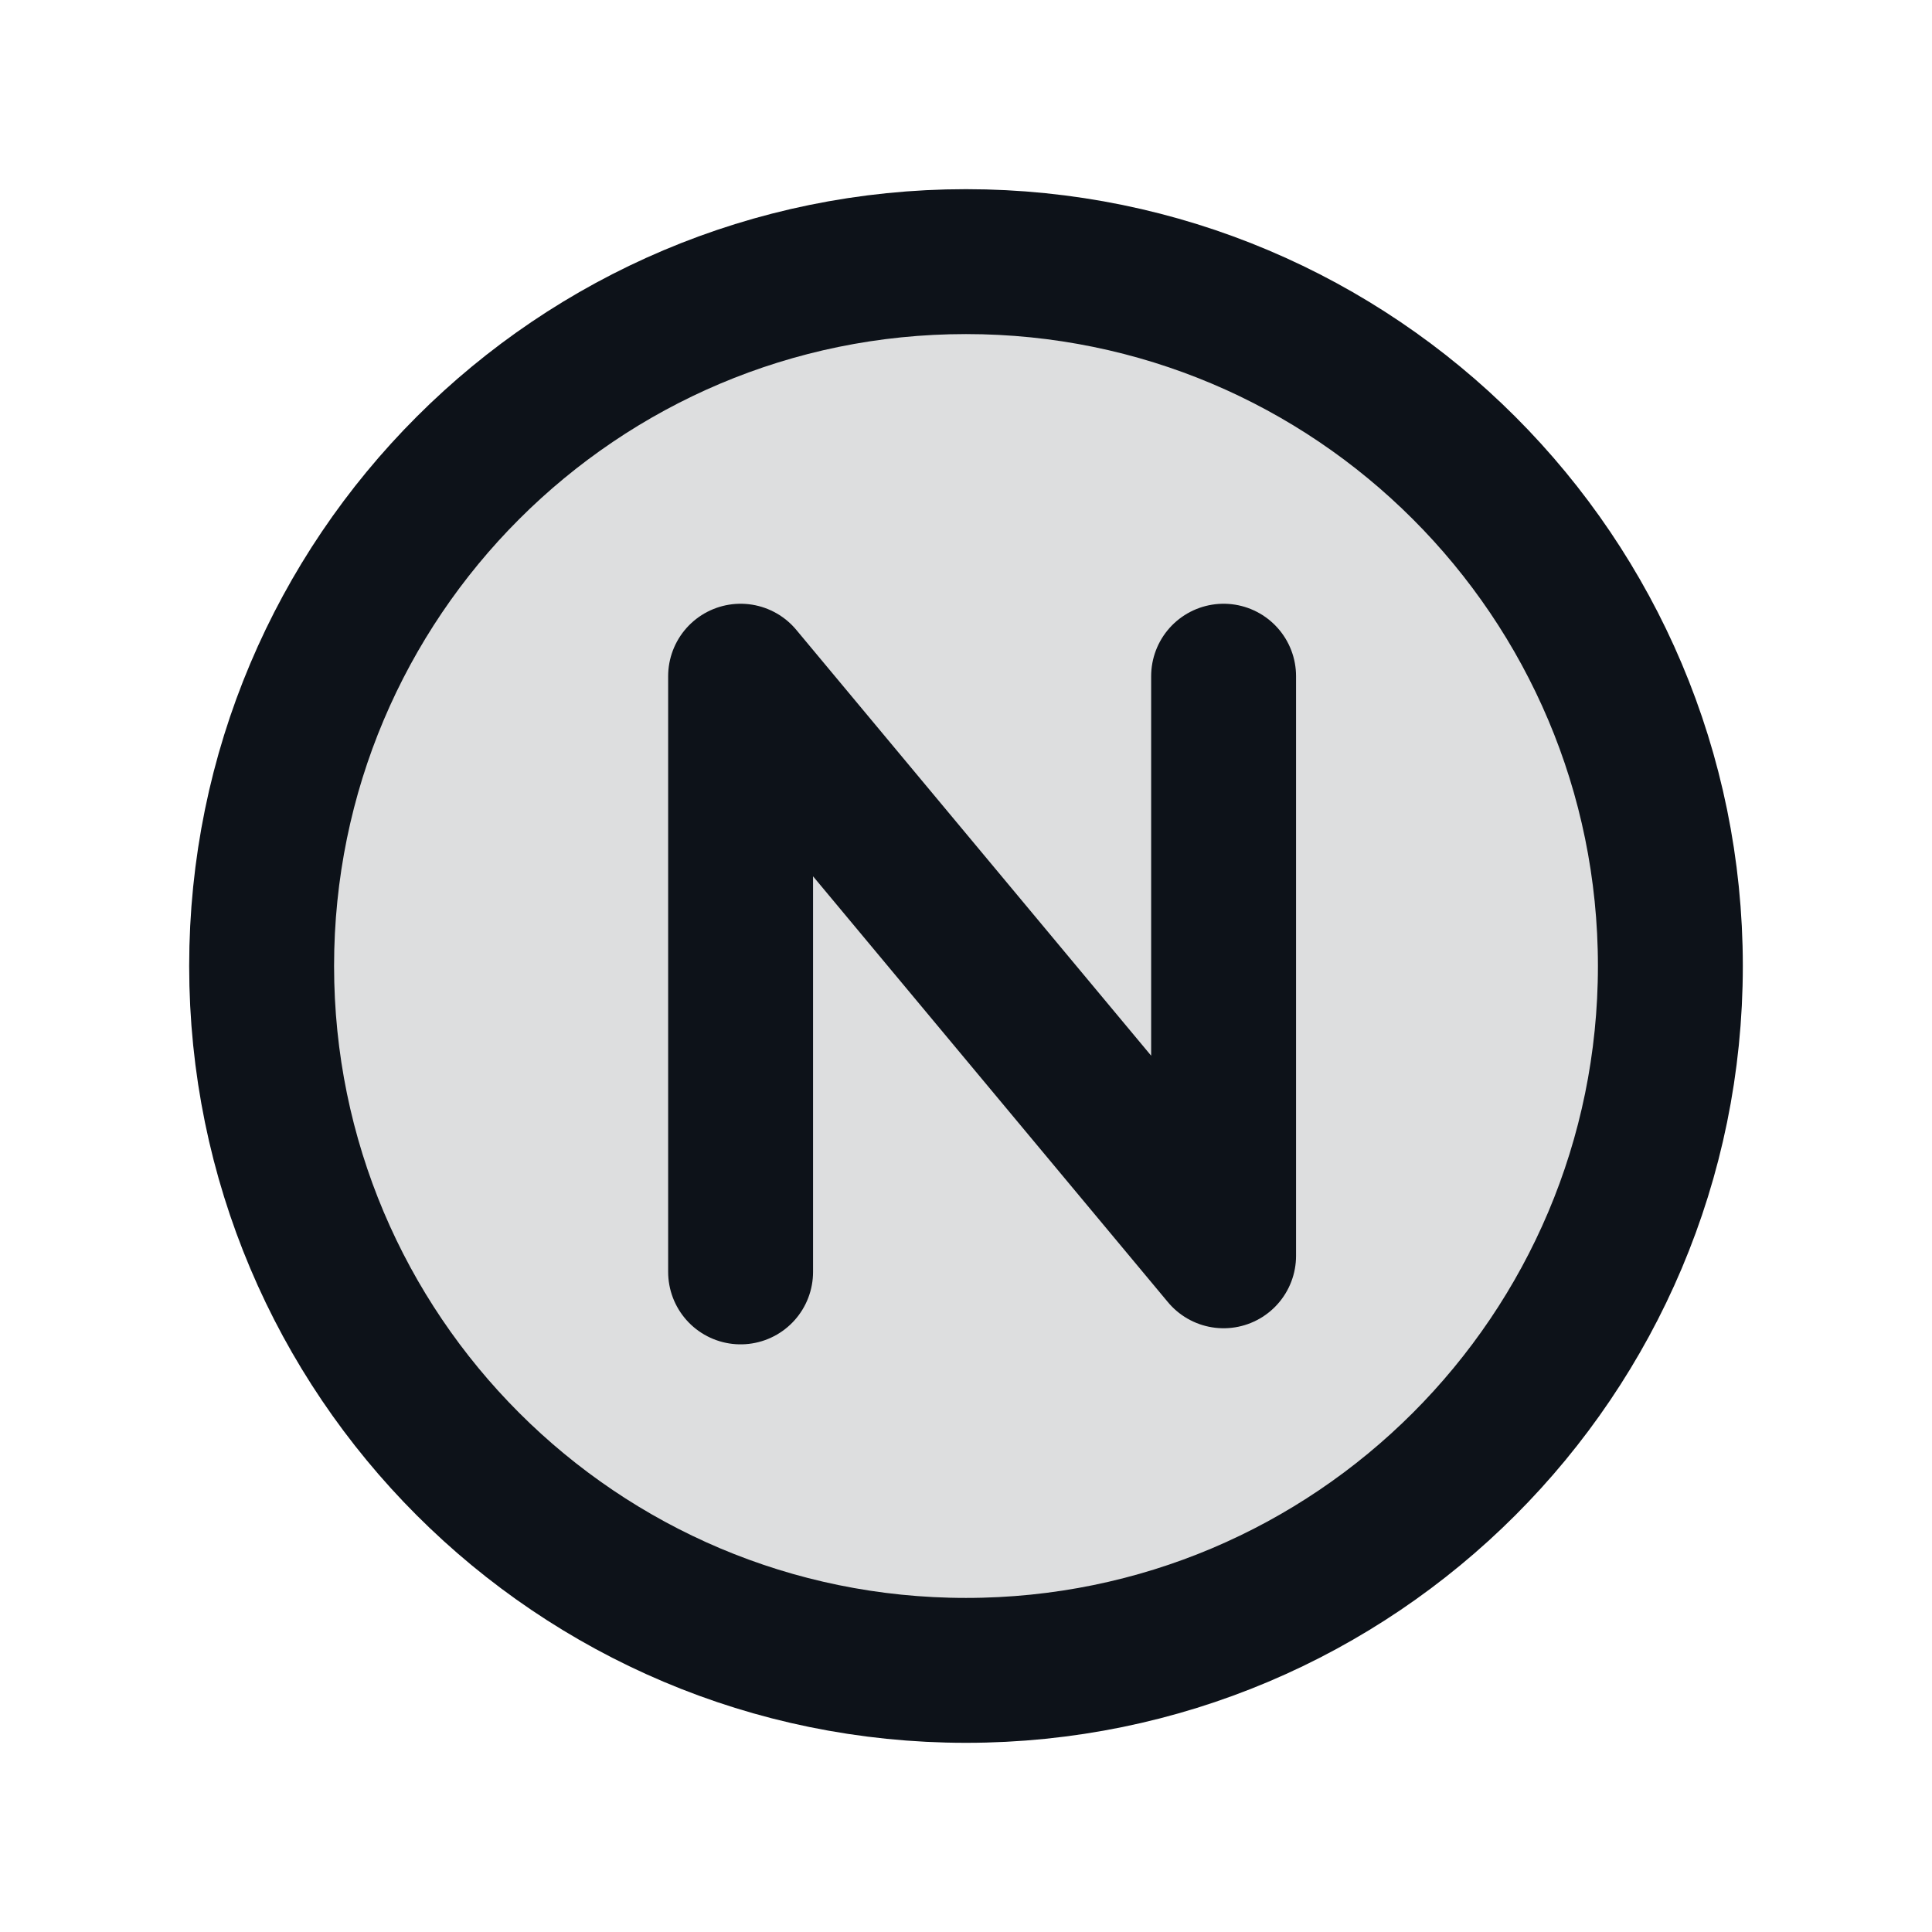
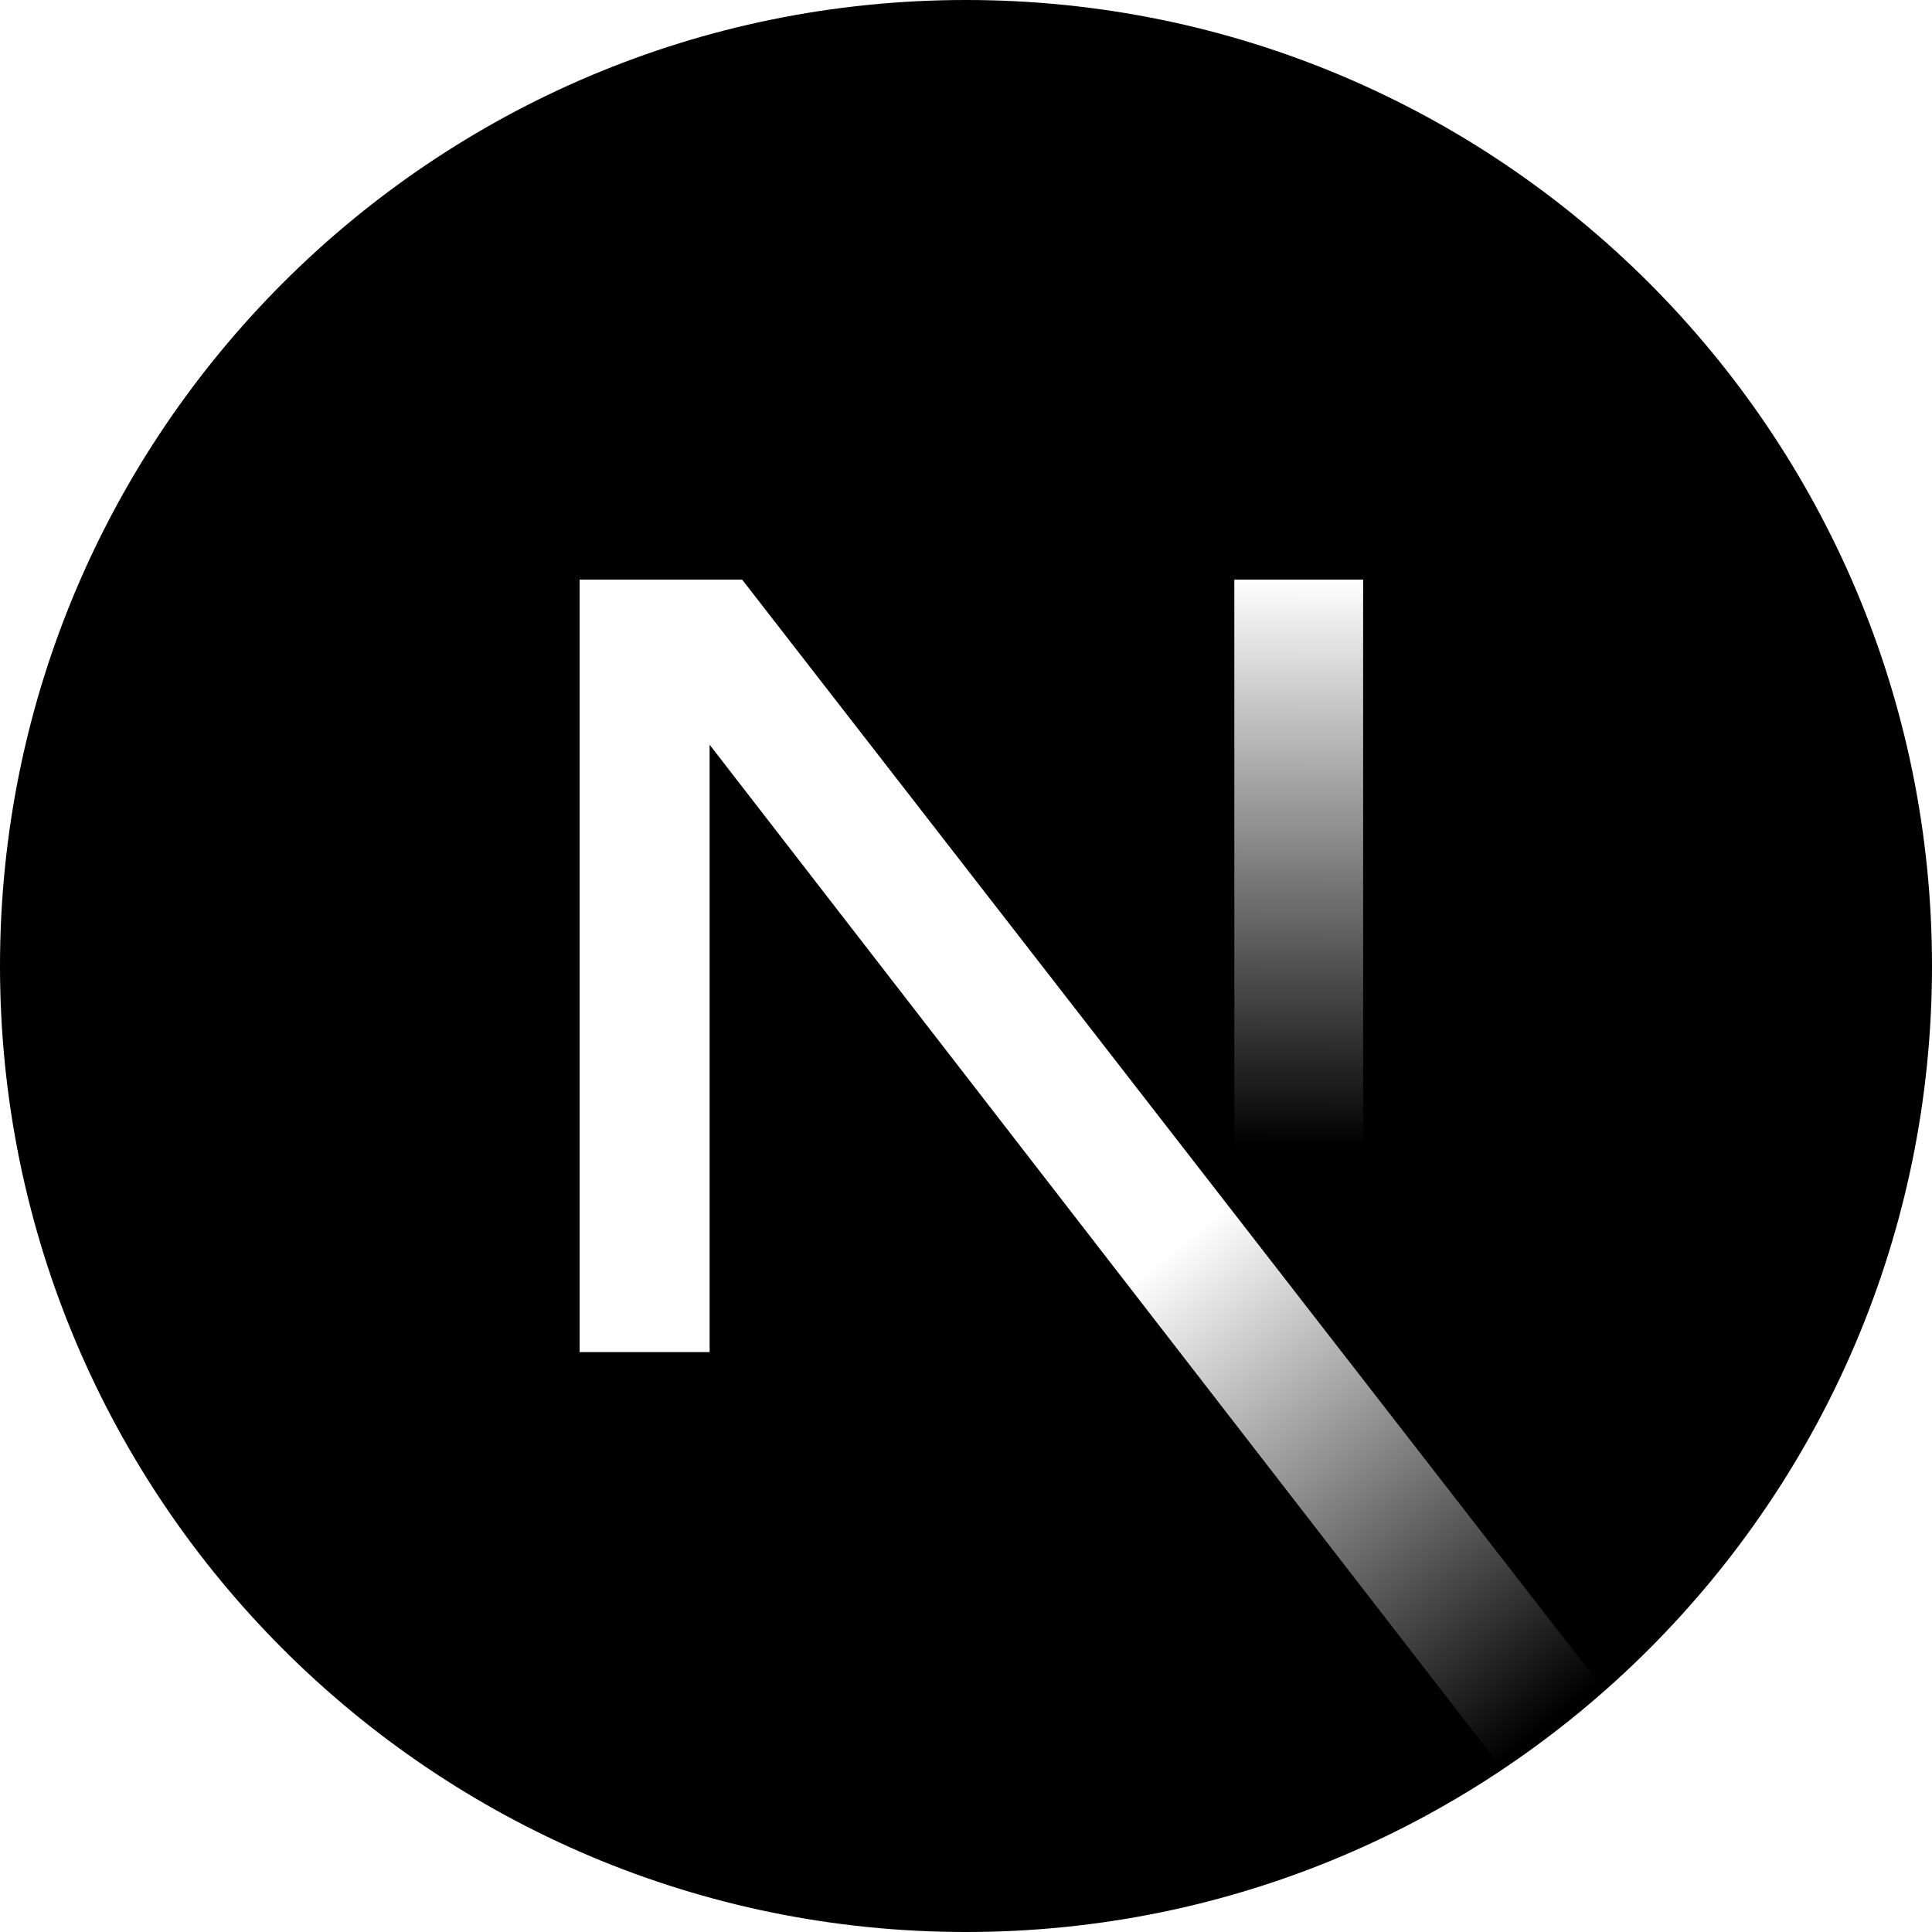
- <svg xmlns="http://www.w3.org/2000/svg" viewBox="0 0 24 24" fill="none" stroke="#0D1219" stroke-width="1.8" stroke-linecap="round" stroke-linejoin="round">
-   <circle cx="12" cy="12" r="8.75" fill="#0D1219" fill-opacity="0.14" />
-   <path d="M9.2 15.8V8.4l6 7.2V8.4" />
+ <svg xmlns="http://www.w3.org/2000/svg" viewBox="0 0 128 128">
+   <circle cx="64" cy="64" r="64" />
+   <path fill="url(#a)" d="M106.317 112.014 49.167 38.4H38.4v51.179h8.614v-40.24l52.54 67.884a64.216 64.216 0 0 0 6.763-5.209z" />
+   <path fill="url(#b)" d="M81.778 38.4h8.533v51.2h-8.533z" />
+   <defs>
+     <linearGradient id="a" x1="109" x2="144.5" y1="116.5" y2="160.5" gradientTransform="scale(.71111)" gradientUnits="userSpaceOnUse">
+       <stop stop-color="#fff" />
+       <stop offset="1" stop-color="#fff" stop-opacity="0" />
+     </linearGradient>
+     <linearGradient id="b" x1="121" x2="120.799" y1="54" y2="106.875" gradientTransform="scale(.71111)" gradientUnits="userSpaceOnUse">
+       <stop stop-color="#fff" />
+       <stop offset="1" stop-color="#fff" stop-opacity="0" />
+     </linearGradient>
+   </defs>
</svg>
